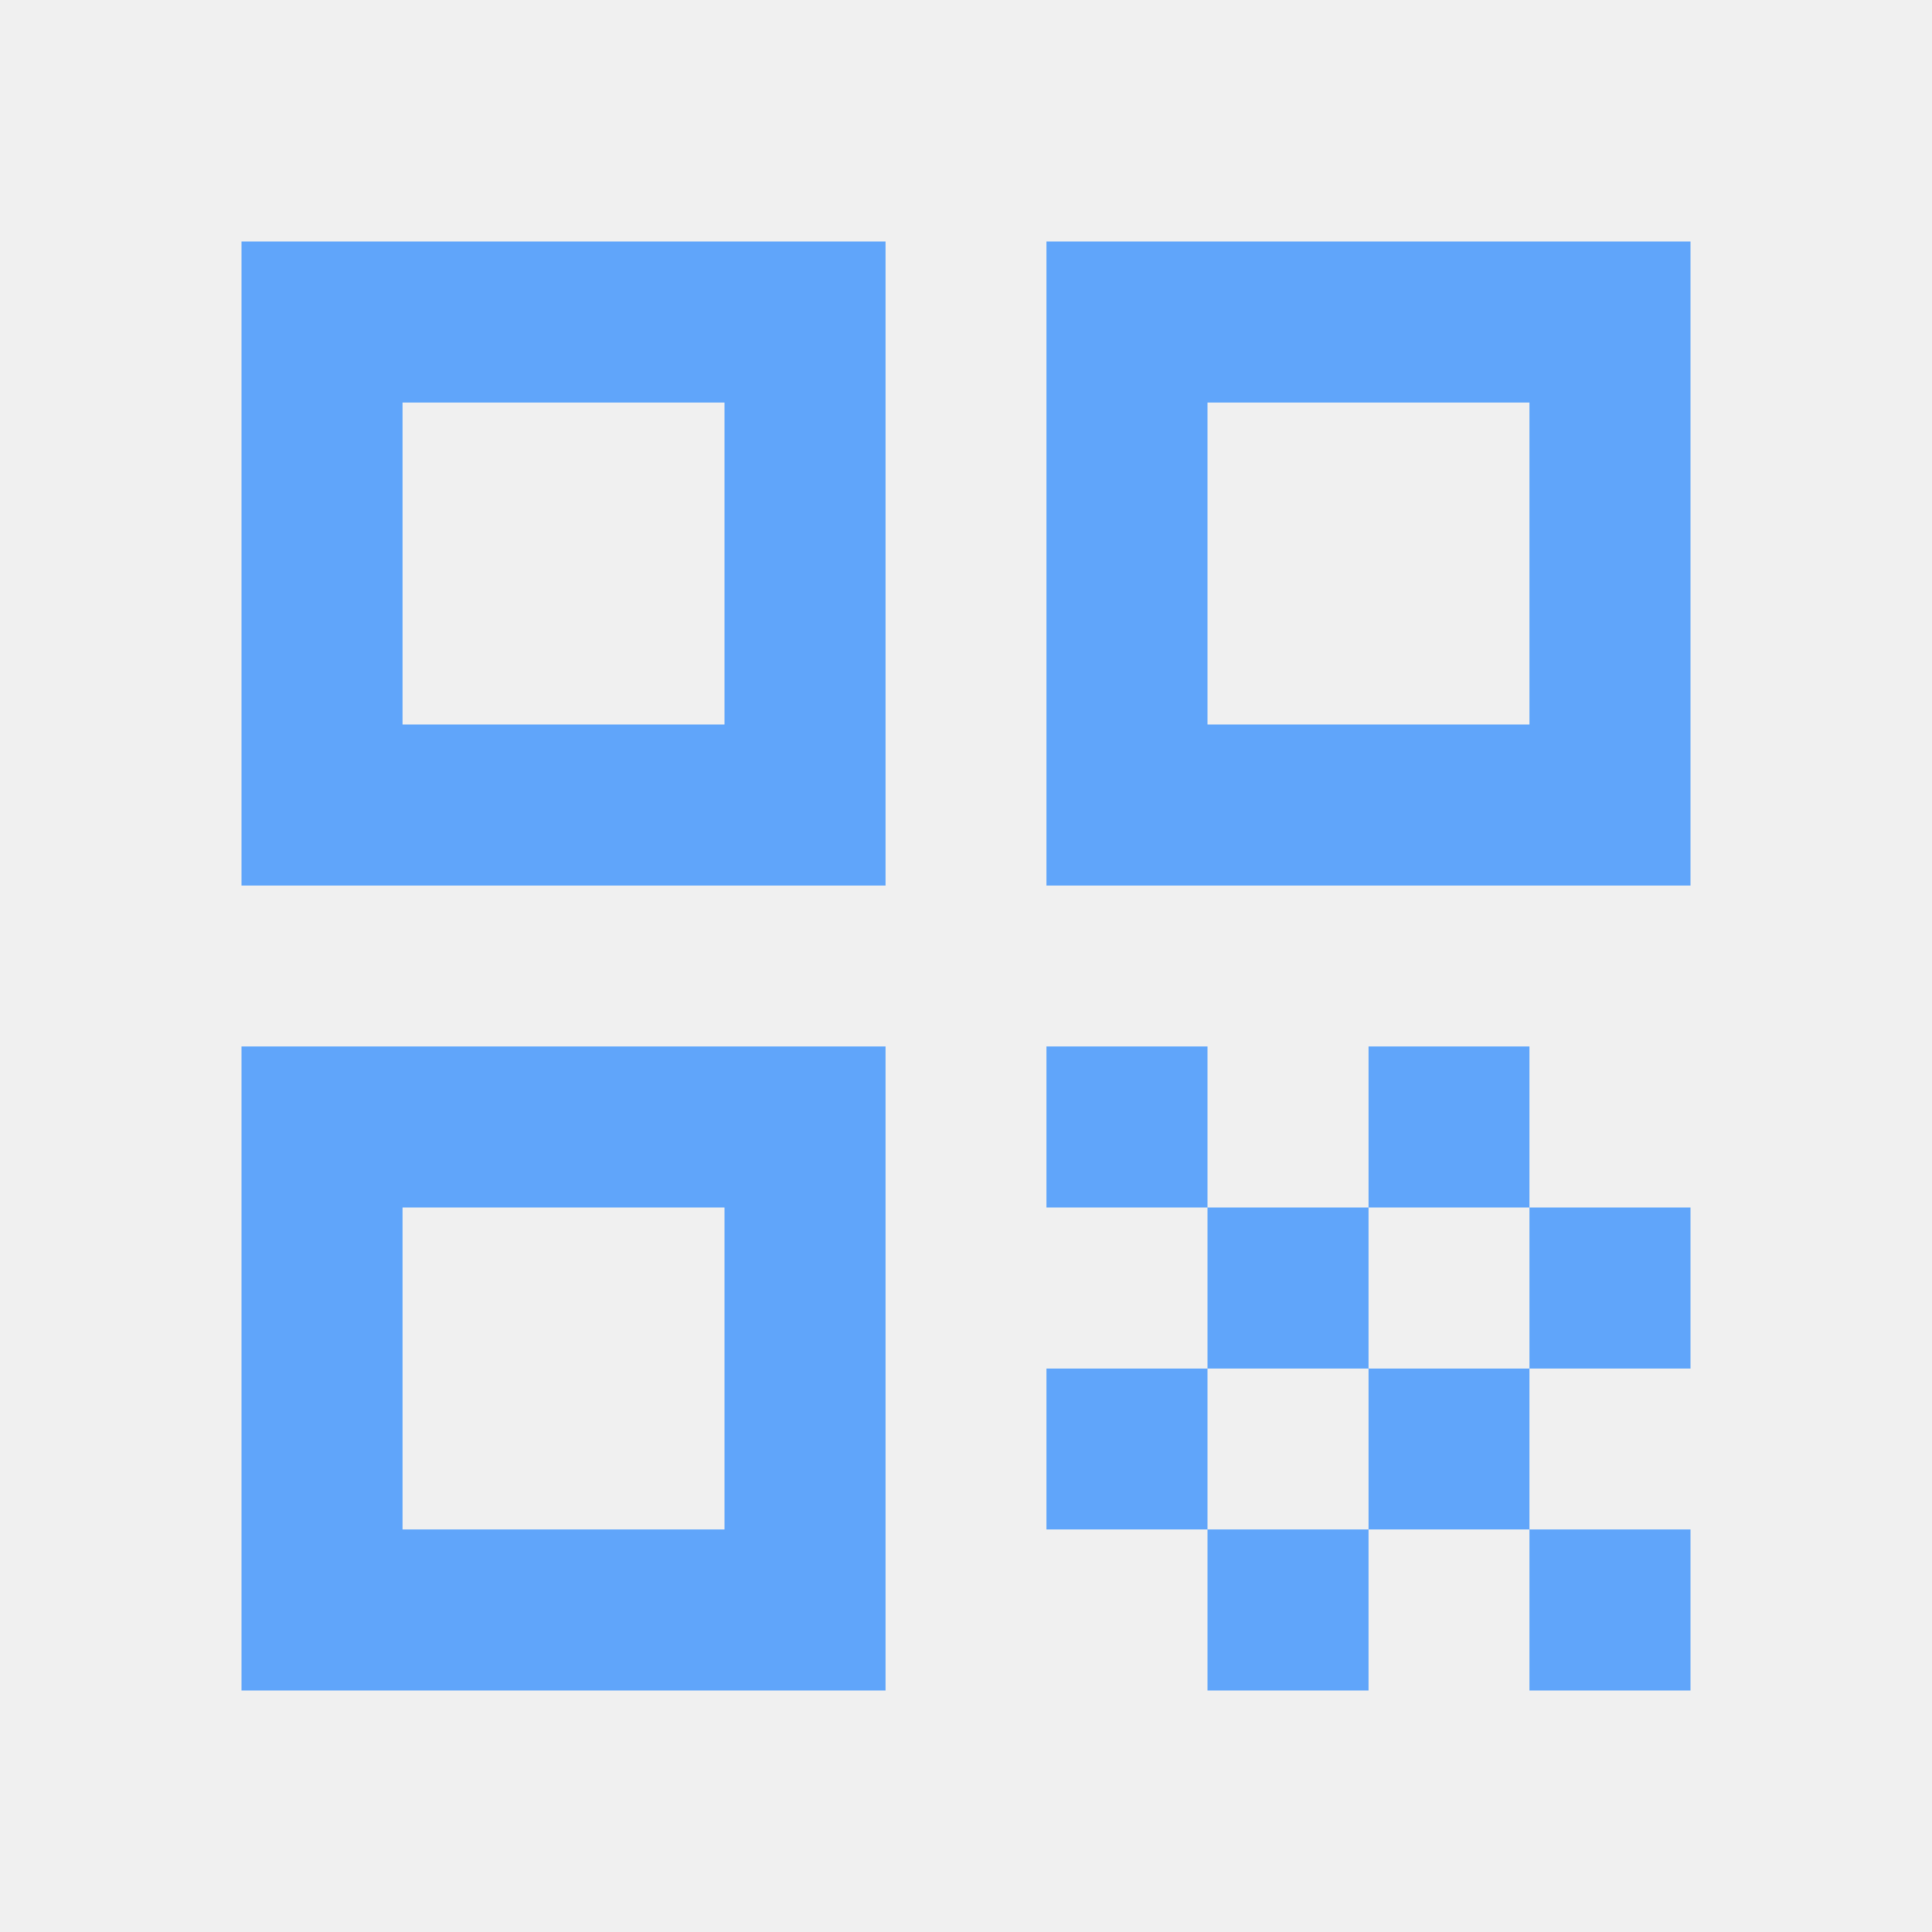
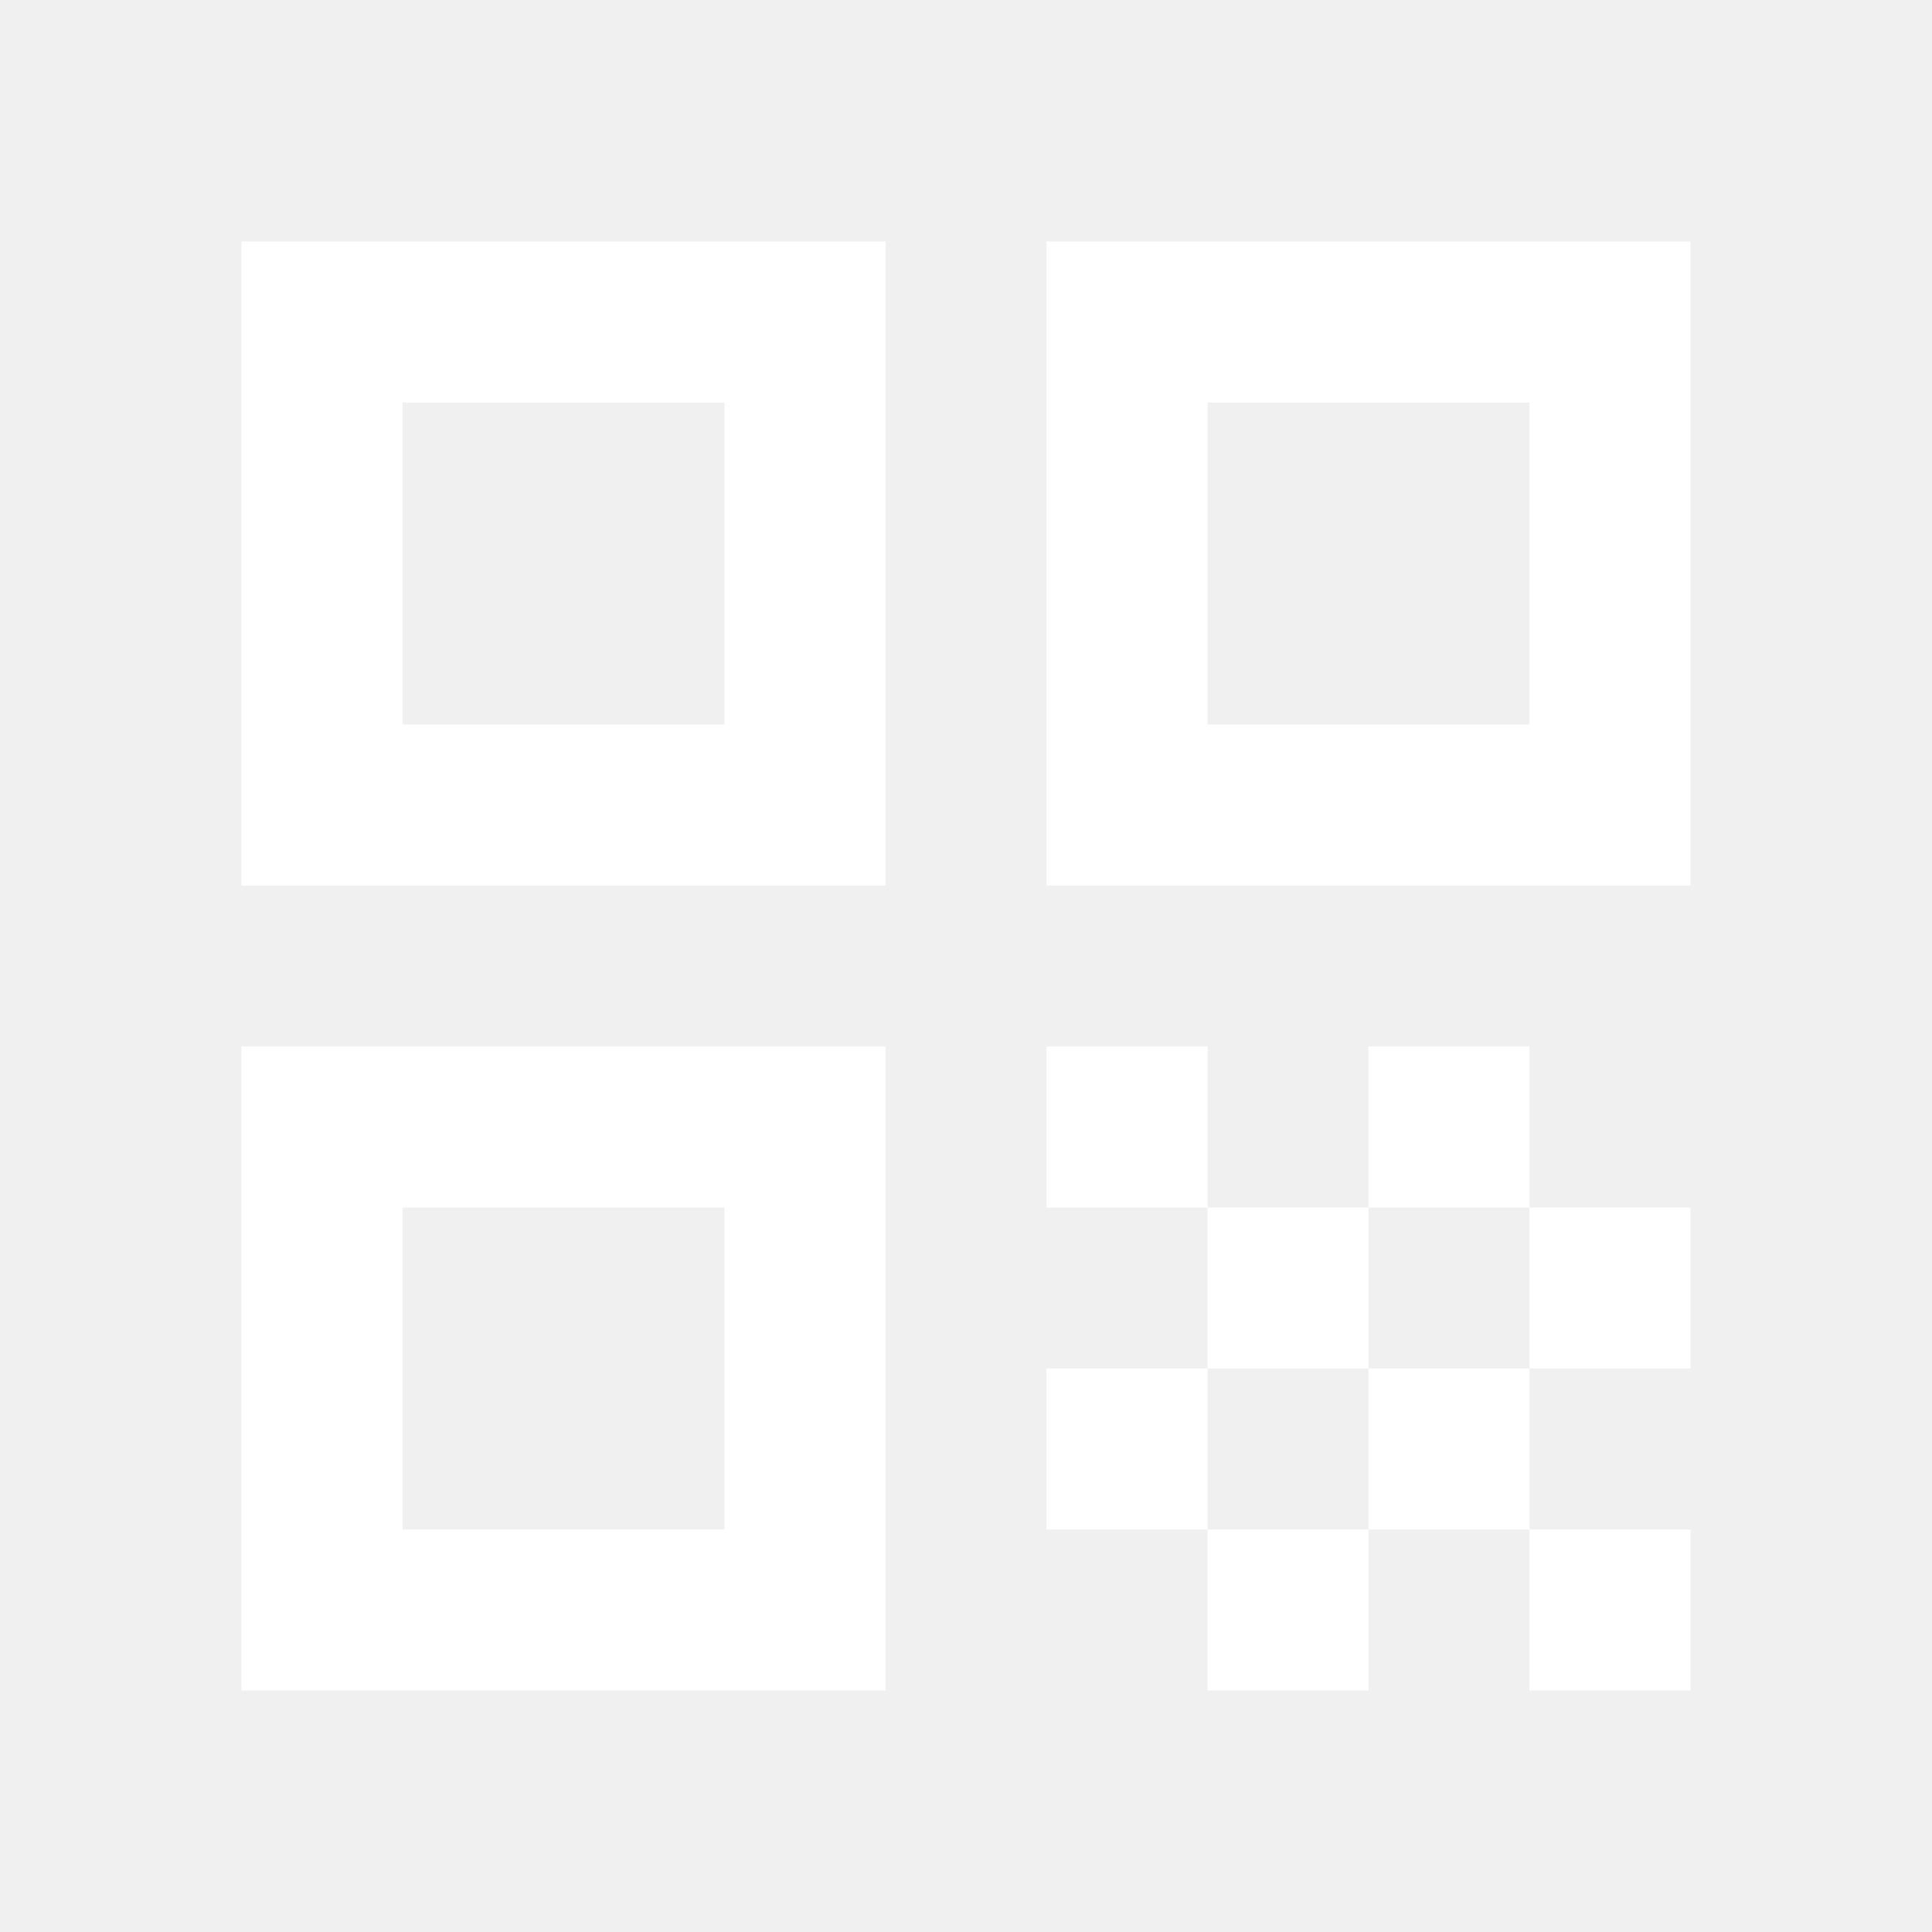
<svg xmlns="http://www.w3.org/2000/svg" height="24px" viewBox="0 -960 960 960" width="24px">
-   <path d="M120-520v-320h320v320H120Zm80-80h160v-160H200v160Zm-80 480v-320h320v320H120Zm80-80h160v-160H200v160Zm320-320v-320h320v320H520Zm80-80h160v-160H600v160Zm160 480v-80h80v80h-80ZM520-360v-80h80v80h-80Zm80 80v-80h80v80h-80Zm-80 80v-80h80v80h-80Zm80 80v-80h80v80h-80Zm80-80v-80h80v80h-80Zm0-160v-80h80v80h-80Zm80 80v-80h80v80h-80Z" fill="#60a5fa" />
+   <path d="M120-520v-320h320v320H120Zm80-80h160v-160H200v160Zm-80 480v-320h320v320H120Zm80-80h160v-160H200v160Zm320-320v-320h320v320H520Zm80-80h160v-160H600v160Zm160 480v-80h80v80h-80ZM520-360v-80h80v80h-80Zm80 80v-80h80v80h-80Zm-80 80v-80h80v80h-80Zm80 80v-80h80v80h-80Zm80-80v-80h80v80h-80Zm0-160v-80h80v80h-80Zm80 80v-80h80v80h-80Z" fill="white" />
</svg>
